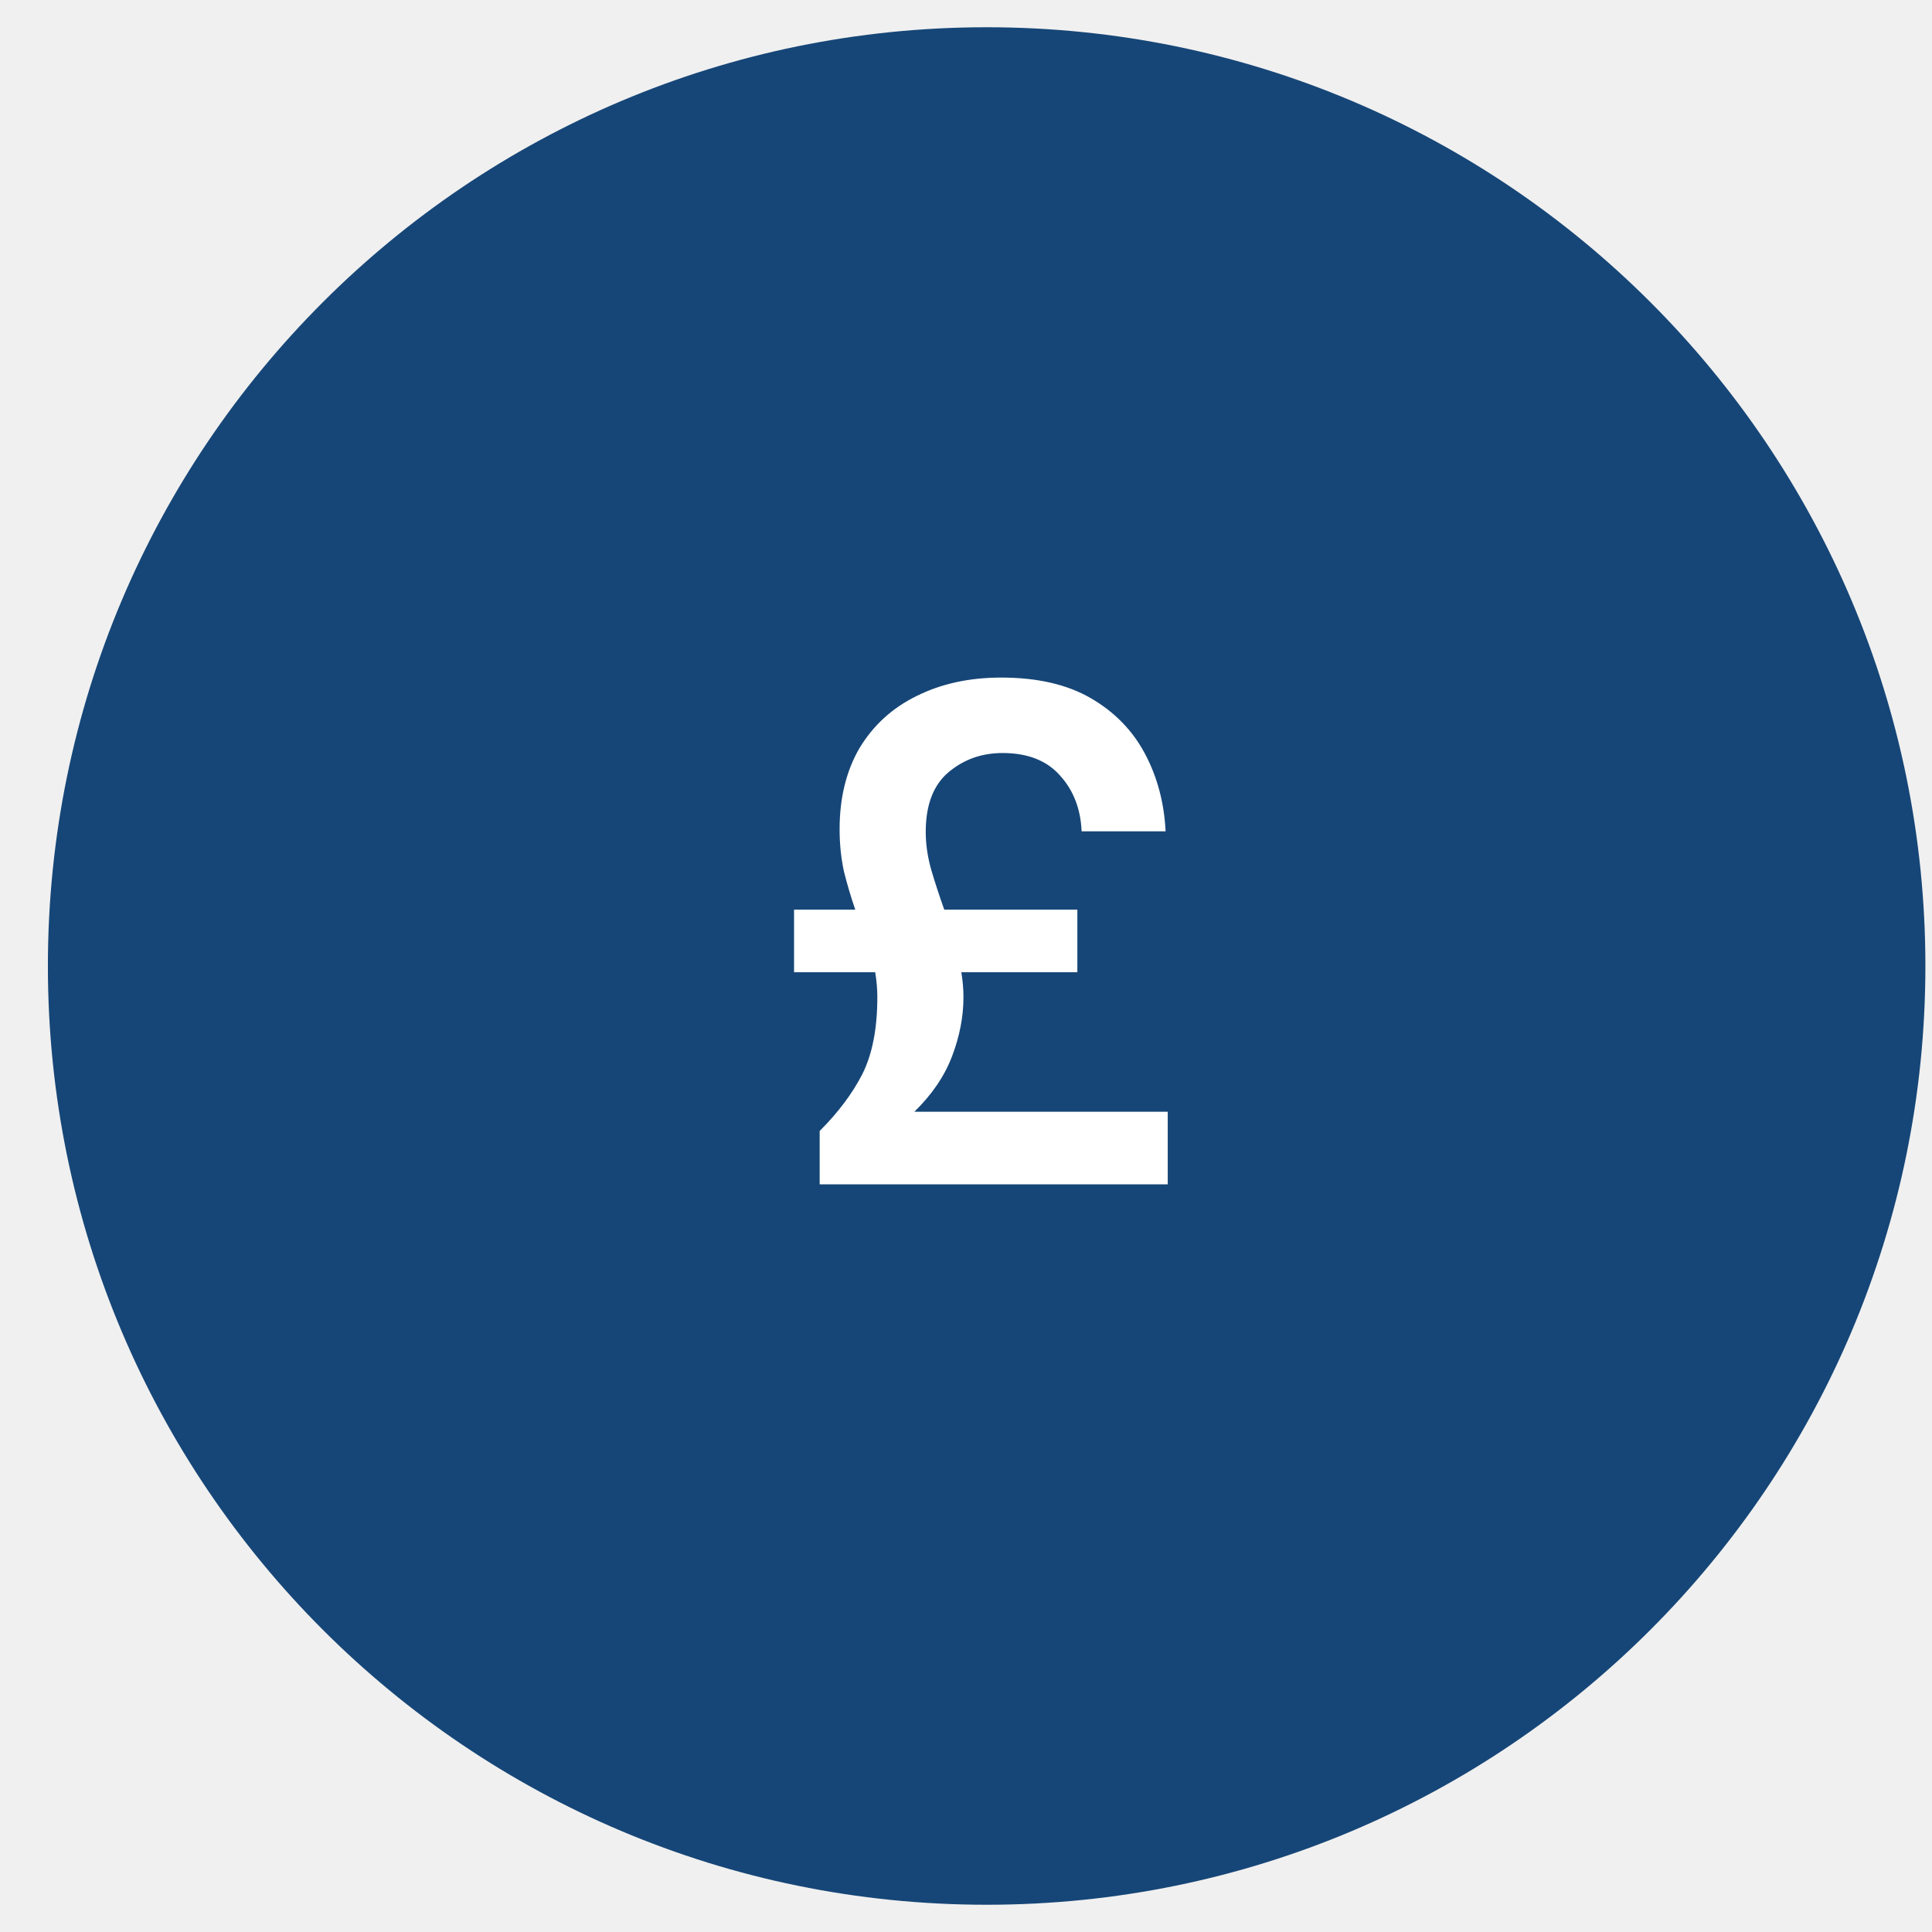
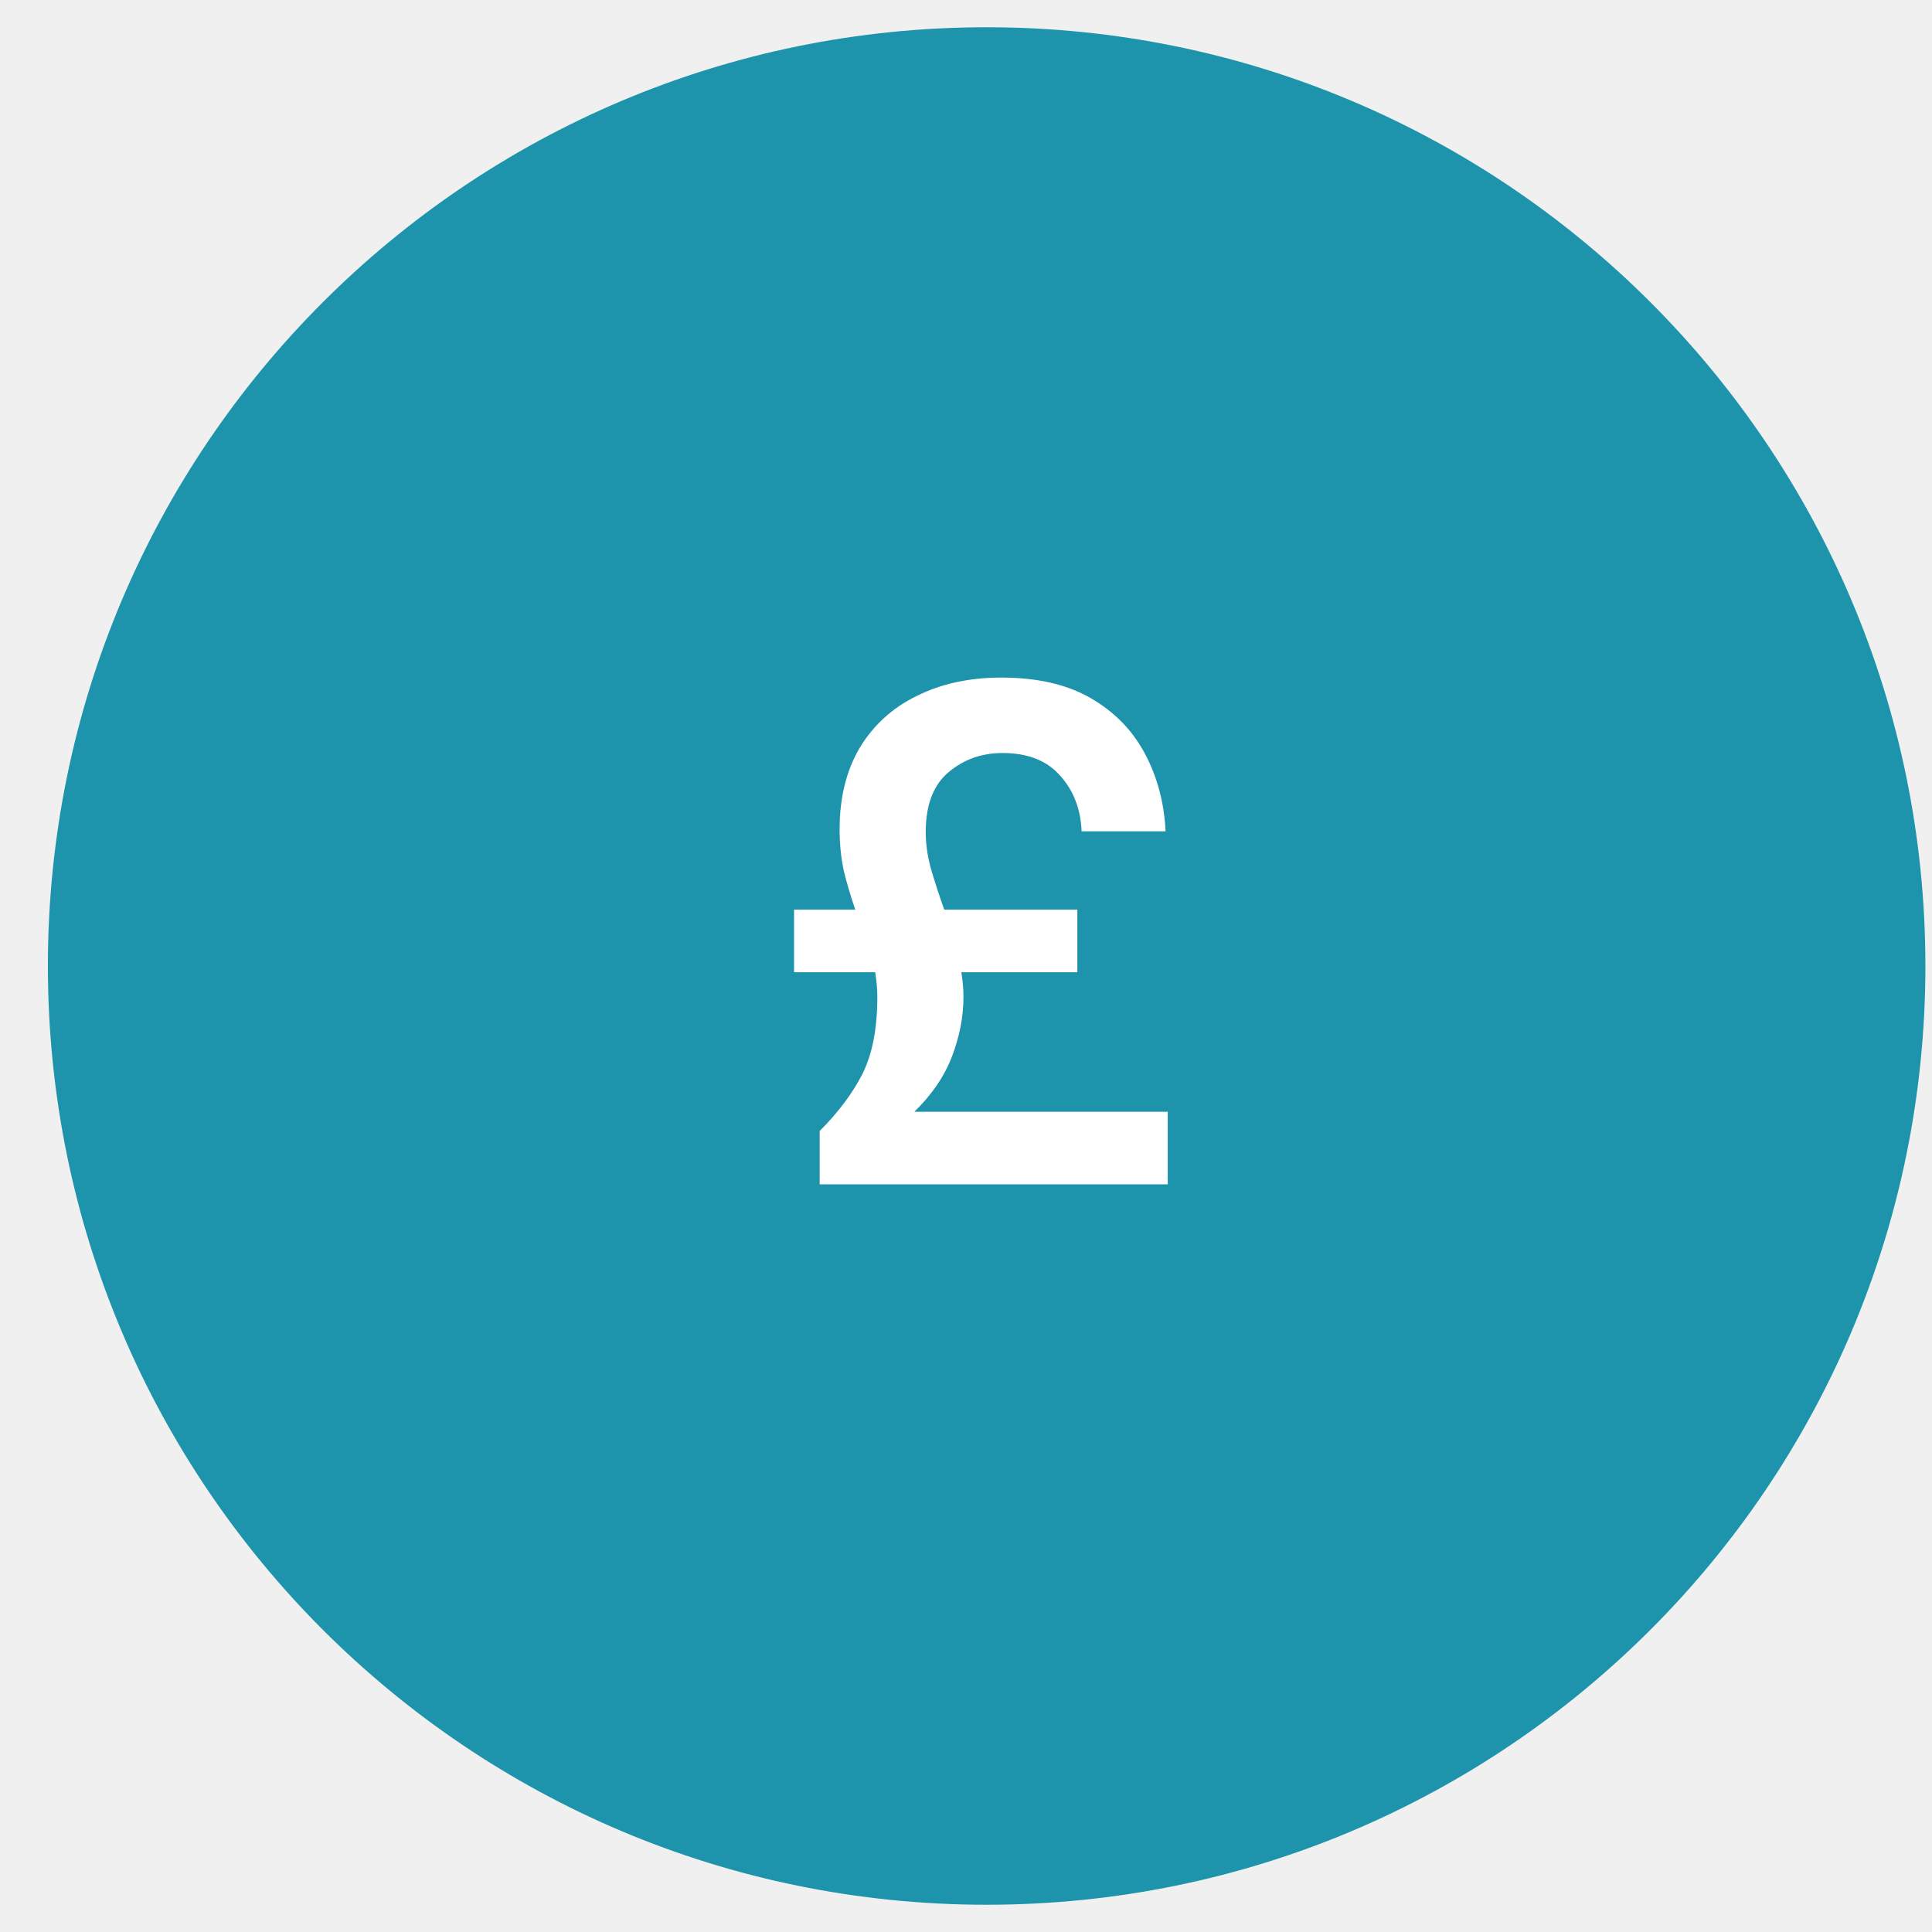
<svg xmlns="http://www.w3.org/2000/svg" width="38" height="38" viewBox="0 0 38 38" fill="none">
-   <rect x="0.942" y="0.536" width="36.928" height="36.928" rx="18.464" fill="#164677" />
+   <rect x="0.942" y="0.536" width="36.928" height="36.928" rx="18.464" fill="#1D94AB" />
  <path d="M16.122 23.295V22.245C16.486 21.881 16.766 21.508 16.962 21.125C17.158 20.733 17.256 20.229 17.256 19.613C17.256 19.454 17.242 19.291 17.214 19.123H15.618V17.891H16.822C16.738 17.648 16.663 17.396 16.598 17.135C16.542 16.874 16.514 16.598 16.514 16.309C16.514 15.693 16.645 15.161 16.906 14.713C17.177 14.265 17.55 13.924 18.026 13.691C18.511 13.448 19.067 13.327 19.692 13.327C20.401 13.327 20.989 13.462 21.456 13.733C21.923 14.004 22.277 14.368 22.52 14.825C22.763 15.282 22.898 15.791 22.926 16.351H21.274C21.255 15.912 21.115 15.548 20.854 15.259C20.593 14.96 20.215 14.811 19.72 14.811C19.309 14.811 18.955 14.937 18.656 15.189C18.357 15.441 18.208 15.833 18.208 16.365C18.208 16.608 18.245 16.86 18.32 17.121C18.395 17.373 18.479 17.63 18.572 17.891H21.19V19.123H18.908C18.936 19.291 18.95 19.454 18.95 19.613C18.95 19.996 18.875 20.383 18.726 20.775C18.577 21.167 18.329 21.531 17.984 21.867H22.968V23.295H16.122Z" fill="white" />
</svg>
